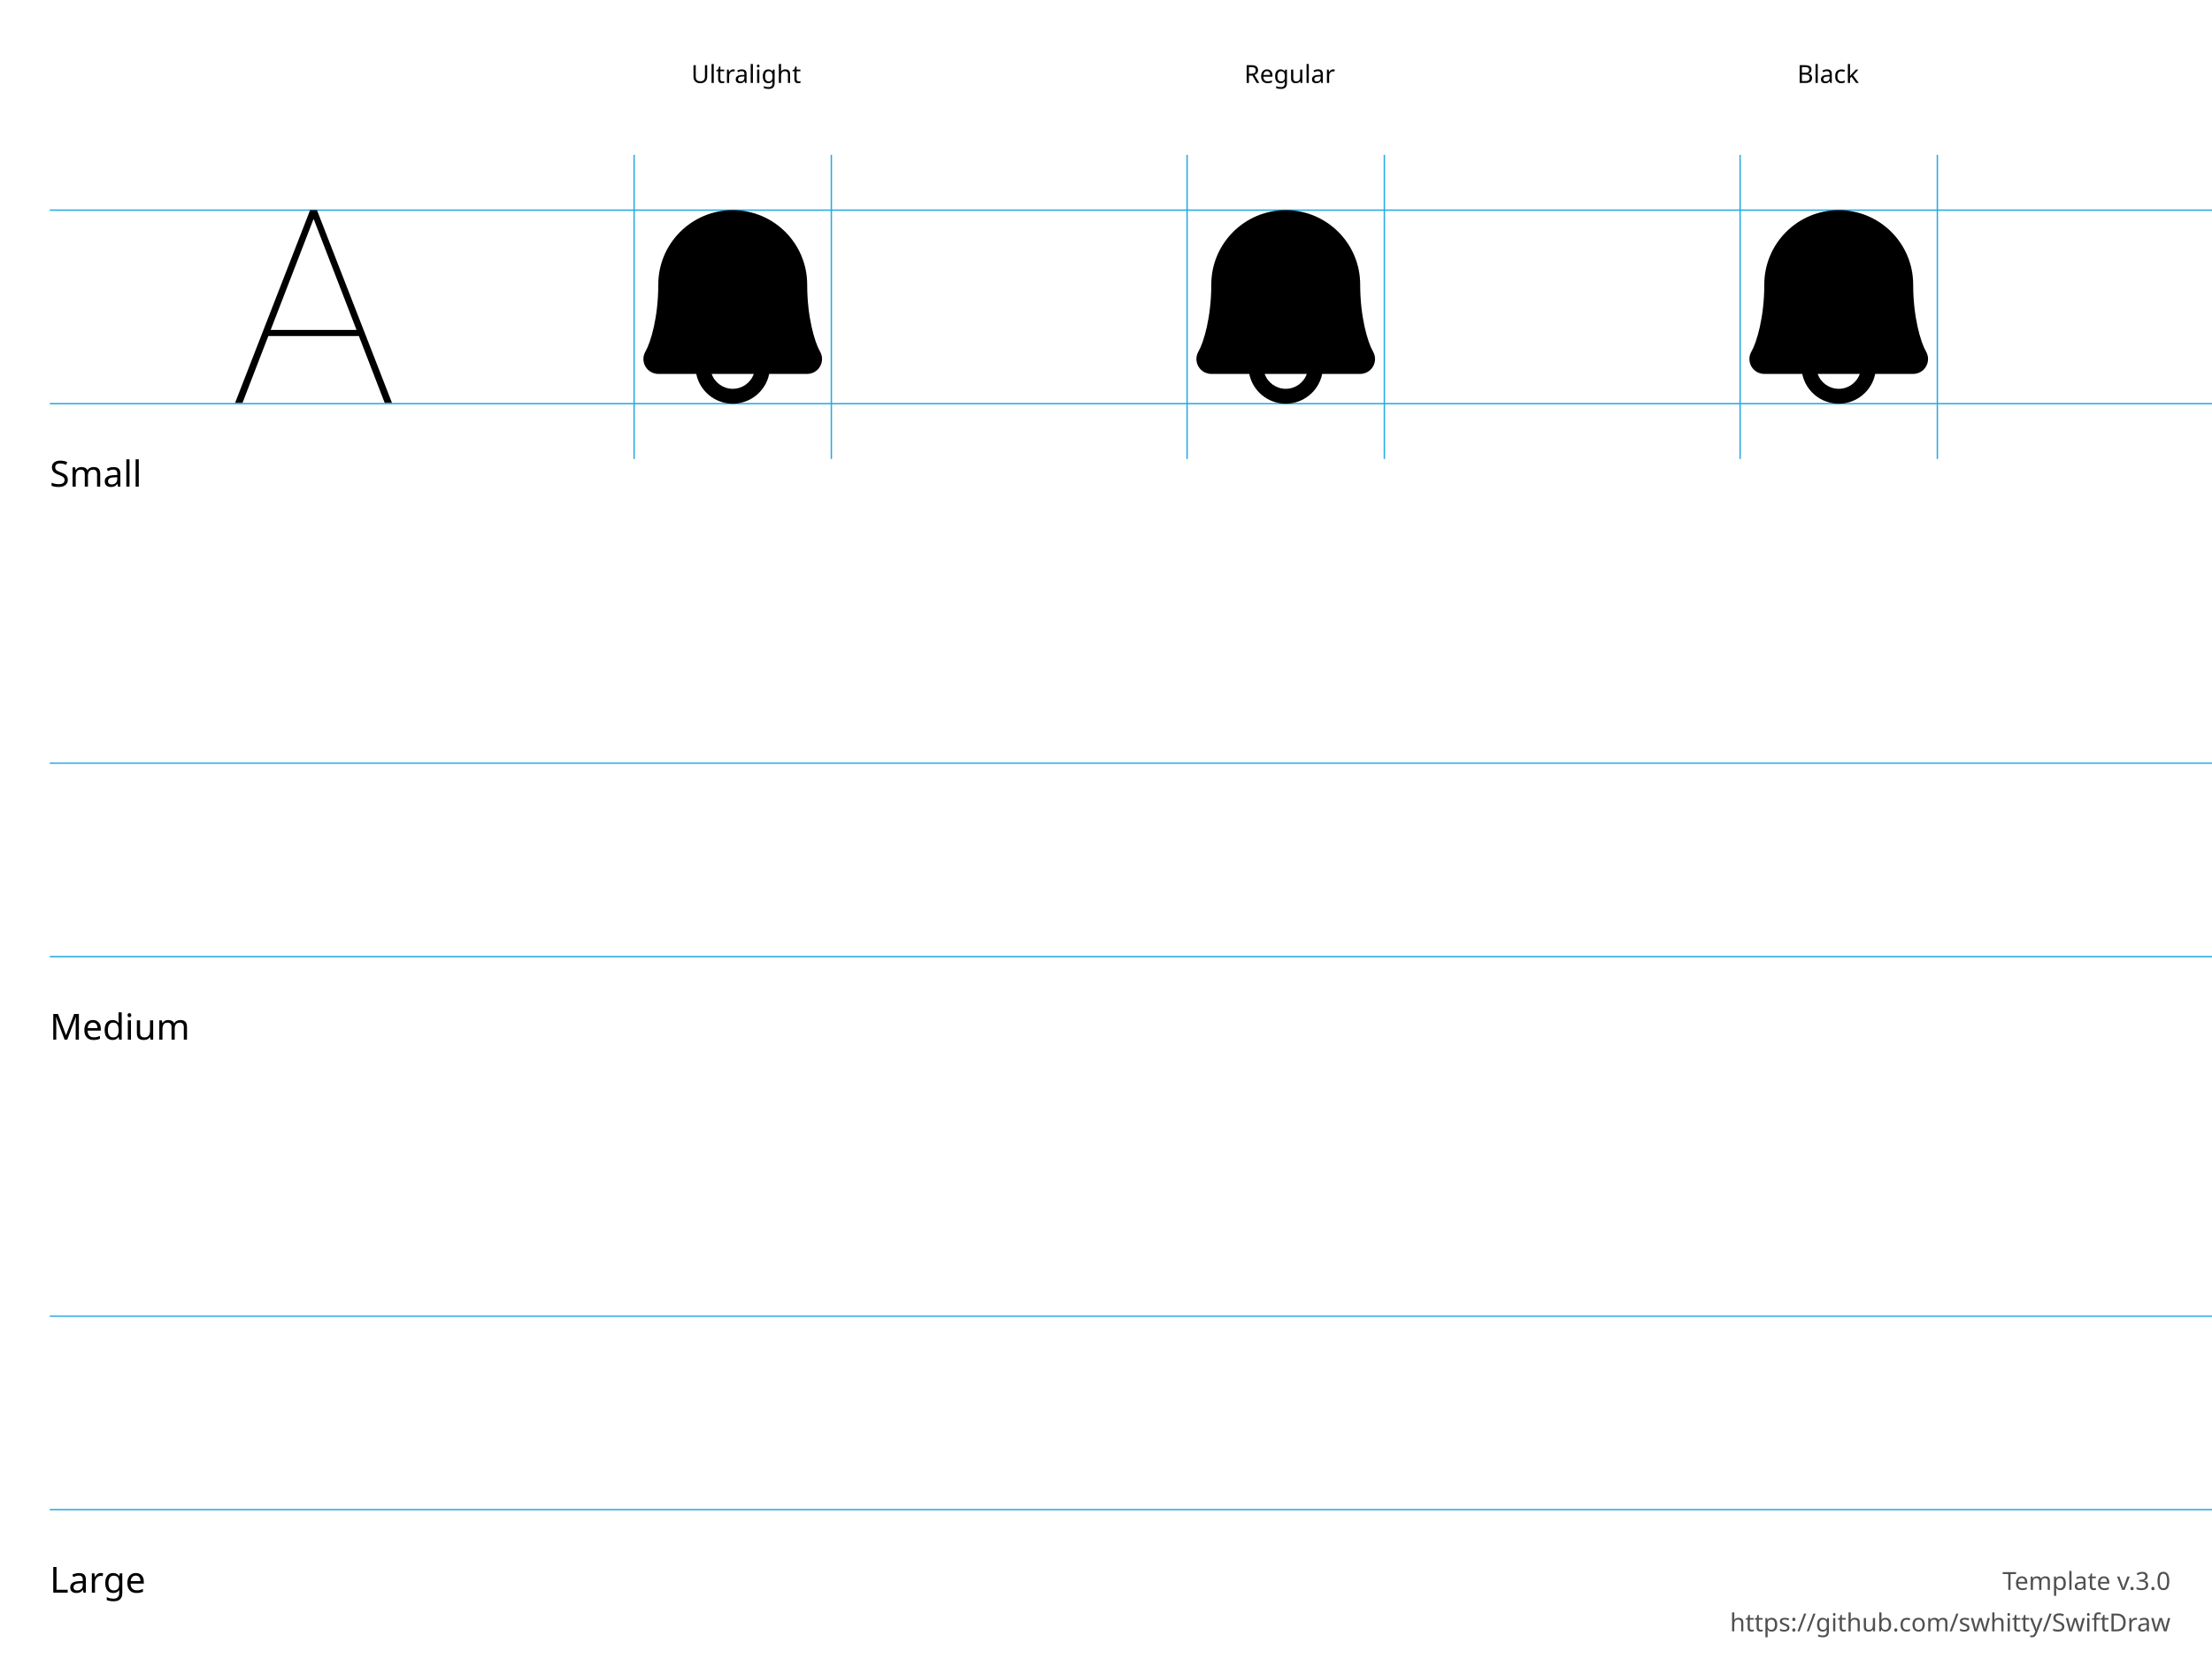
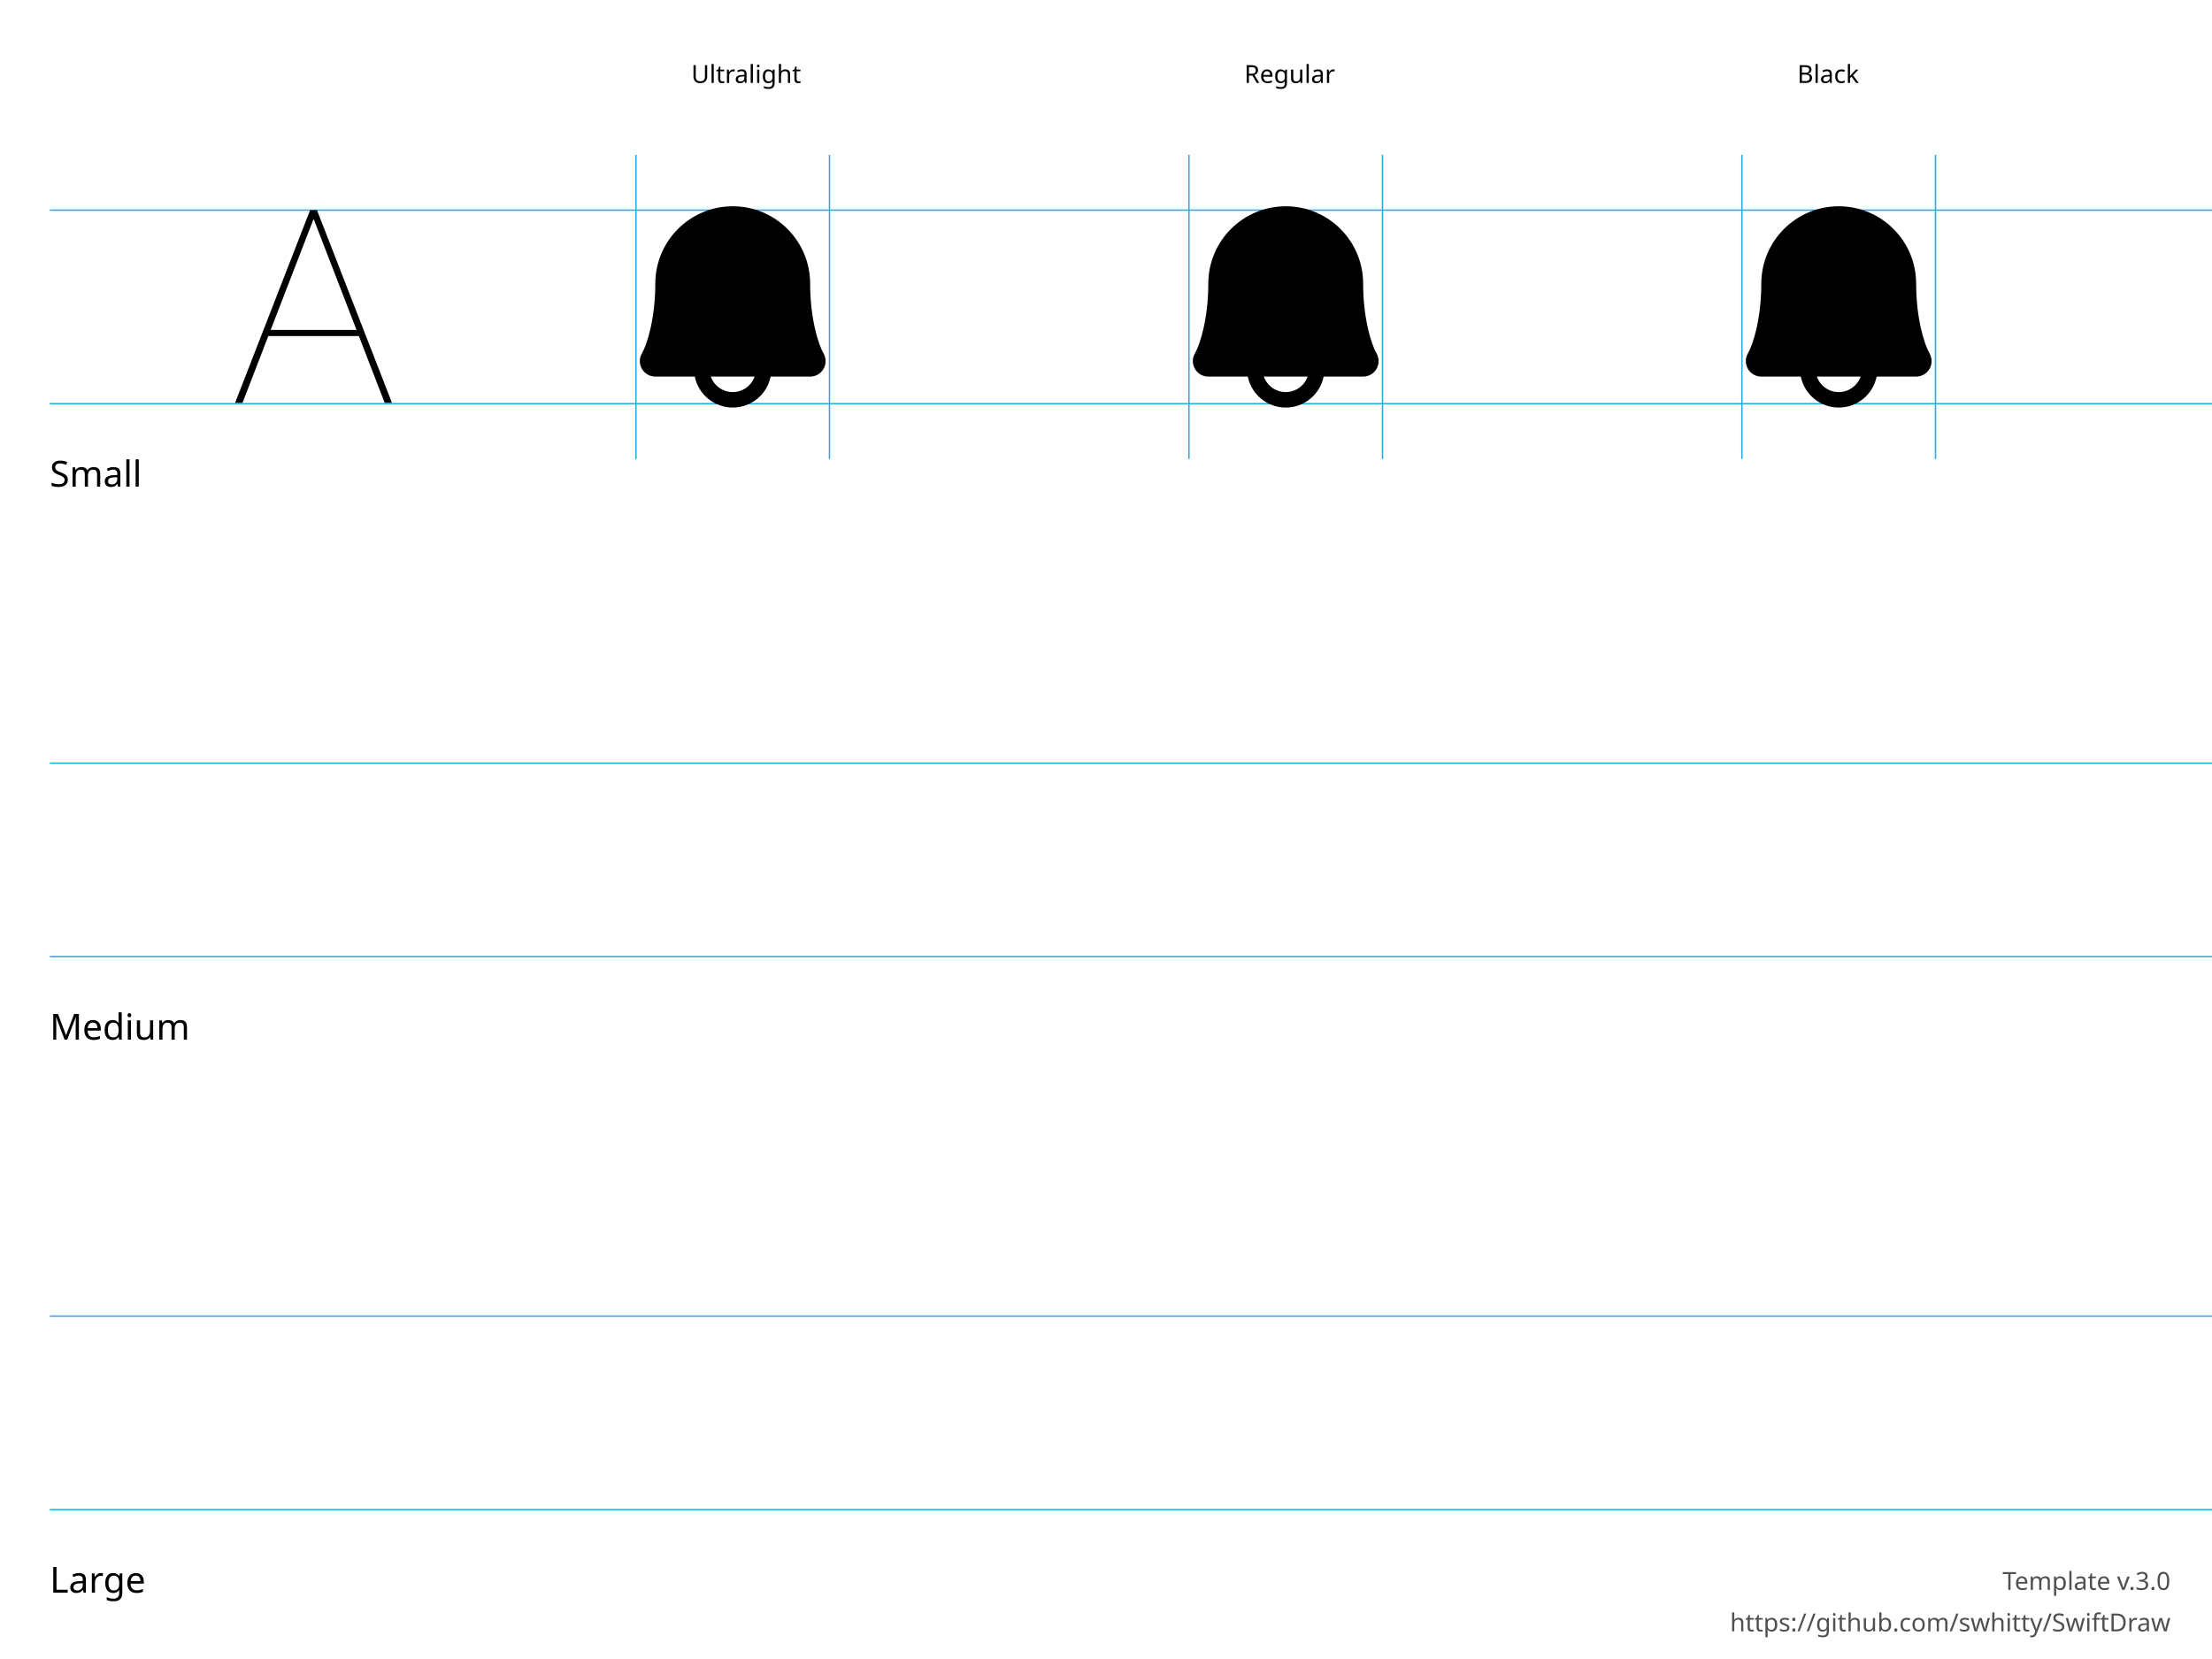
<svg xmlns="http://www.w3.org/2000/svg" height="600" width="800">
  <g id="Notes" font-family="LucidaGrande, 'Lucida Grande', sans-serif" font-size="13">
    <rect fill="white" height="600.0" width="800.0" x="0.0" y="0.0" />
    <g font-size="13">
      <text x="18.0" y="176.0">Small</text>
      <text x="18.0" y="376.0">Medium</text>
      <text x="18.0" y="576.0">Large</text>
    </g>
    <g font-size="9">
      <text x="250.0" y="30.0">Ultralight</text>
      <text x="450.0" y="30.0">Regular</text>
      <text x="650.0" y="30.0">Black</text>
      <text id="template-version" fill="#505050" text-anchor="end" x="785.0" y="575.0">Template v.3.0</text>
      <a href="https://github.com/swhitty/SwiftDraw">
        <text fill="#505050" text-anchor="end" x="785.0" y="590.0">https://github.com/swhitty/SwiftDraw</text>
      </a>
    </g>
  </g>
  <g id="Guides" stroke="rgb(39, 170, 225)" stroke-width="0.5">
    <path id="Capline-S" d="M18,76 l800,0" />
    <path id="H-reference" d="M85,145.755 L87.685,145.755 L113.369,79.287 L114.052,79.287 L114.052,76 L112.148,76 L85,145.755 Z M95.693,121.536 L130.996,121.536 L130.263,119.313 L96.474,119.313 L95.693,121.536 Z M139.15,145.755 L141.787,145.755 L114.638,76 L113.466,76 L113.466,79.287 L139.15,145.755 Z" stroke="none" transform="translate(0,0)" />
    <path id="Baseline-S" d="M18,146 l800,0" />
-     <path id="left-margin-Ultralight-S" d="M229.331,56 l0,110" />
-     <path id="right-margin-Ultralight-S" d="M300.669,56 l0,110" />
-     <path id="left-margin-Regular-S" d="M429.331,56 l0,110" />
-     <path id="right-margin-Regular-S" d="M500.669,56 l0,110" />
-     <path id="left-margin-Black-S" d="M629.331,56 l0,110" />
-     <path id="right-margin-Black-S" d="M700.669,56 l0,110" />
+     <path id="left-margin-Ultralight-S" d="M230,56 l0,110" />
+     <path id="right-margin-Ultralight-S" d="M300,56 l0,110" />
+     <path id="left-margin-Regular-S" d="M430,56 l0,110" />
+     <path id="right-margin-Regular-S" d="M500,56 l0,110" />
+     <path id="left-margin-Black-S" d="M630,56 l0,110" />
+     <path id="right-margin-Black-S" d="M700,56 l0,110" />
    <path id="Capline-M" d="M18,276 l800,0" />
    <path id="Baseline-M" d="M18,346 l800,0" />
    <path id="Capline-L" d="M18,476 l800,0" />
    <path id="Baseline-L" d="M18,546 l800,0" />
  </g>
  <g id="Symbols">
    <g id="Ultralight-S" transform="translate(0,0)">
-       <path d="M296.57,127.136 C294.702,123.918 291.926,114.815 291.926,102.924 C291.926,88.054 279.872,76 265.002,76 C250.132,76 238.077,88.054 238.077,102.924 C238.077,114.818 235.298,123.918 233.43,127.136 C232.459,128.801 232.452,130.858 233.411,132.529 C234.371,134.201 236.15,135.232 238.077,135.233 L251.812,135.233 C253.093,141.5 258.606,146 265.002,146 C271.398,146 276.911,141.5 278.191,135.233 L291.926,135.233 C293.853,135.231 295.631,134.199 296.59,132.528 C297.548,130.856 297.541,128.8 296.57,127.136 Z M265.002,140.618 C261.58,140.617 258.53,138.46 257.389,135.233 L272.615,135.233 C271.474,138.46 268.424,140.617 265.002,140.618 Z" />
+       <path d="M297.83,127.779 C295.888,124.433 293,114.965 293,102.6 C293,87.136 280.464,74.6 265,74.6 C249.536,74.6 237,87.136 237,102.6 C237,114.969 234.109,124.433 232.167,127.779 C231.157,129.51 231.149,131.649 232.147,133.388 C233.145,135.126 234.996,136.199 237,136.2 L251.283,136.2 C252.615,142.717 258.349,147.397 265,147.397 C271.651,147.397 277.385,142.717 278.716,136.2 L293,136.2 C295.004,136.197 296.853,135.124 297.85,133.386 C298.847,131.648 298.839,129.51 297.83,127.779 Z M265,141.8 C261.441,141.799 258.269,139.555 257.083,136.2 L272.917,136.2 C271.731,139.555 268.559,141.799 265,141.8 Z" />
    </g>
    <g id="Regular-S" transform="translate(0,0)">
-       <path d="M496.57,127.136 C494.702,123.918 491.926,114.815 491.926,102.924 C491.926,88.054 479.872,76 465.002,76 C450.132,76 438.077,88.054 438.077,102.924 C438.077,114.818 435.298,123.918 433.43,127.136 C432.459,128.801 432.452,130.858 433.411,132.529 C434.371,134.201 436.15,135.232 438.077,135.233 L451.812,135.233 C453.093,141.5 458.606,146 465.002,146 C471.398,146 476.911,141.5 478.191,135.233 L491.926,135.233 C493.853,135.231 495.631,134.199 496.59,132.528 C497.548,130.856 497.541,128.8 496.57,127.136 Z M465.002,140.618 C461.58,140.617 458.53,138.46 457.389,135.233 L472.615,135.233 C471.474,138.46 468.424,140.617 465.002,140.618 Z" />
+       <path d="M497.83,127.779 C495.888,124.433 493,114.965 493,102.6 C493,87.136 480.464,74.6 465,74.6 C449.536,74.6 437,87.136 437,102.6 C437,114.969 434.109,124.433 432.167,127.779 C431.157,129.51 431.15,131.649 432.147,133.388 C433.145,135.126 434.996,136.199 437,136.2 L451.284,136.2 C452.615,142.717 458.349,147.397 465,147.397 C471.651,147.397 477.385,142.717 478.717,136.2 L493,136.2 C495.004,136.197 496.853,135.124 497.85,133.386 C498.847,131.648 498.839,129.51 497.83,127.779 Z M465,141.8 C461.441,141.799 458.269,139.555 457.083,136.2 L472.917,136.2 C471.731,139.555 468.559,141.799 465,141.8 Z" />
    </g>
    <g id="Black-S" transform="translate(0,0)">
-       <path d="M696.57,127.136 C694.703,123.918 691.926,114.815 691.926,102.924 C691.926,88.054 679.872,76 665.002,76 C650.132,76 638.077,88.054 638.077,102.924 C638.077,114.818 635.298,123.918 633.43,127.136 C632.459,128.801 632.452,130.858 633.411,132.529 C634.371,134.201 636.15,135.232 638.077,135.233 L651.812,135.233 C653.093,141.5 658.606,146 665.002,146 C671.398,146 676.911,141.5 678.191,135.233 L691.926,135.233 C693.853,135.231 695.631,134.199 696.59,132.528 C697.548,130.856 697.541,128.8 696.57,127.136 Z M665.002,140.618 C661.58,140.617 658.53,138.46 657.389,135.233 L672.615,135.233 C671.474,138.46 668.424,140.617 665.002,140.618 Z" />
+       <path d="M697.83,127.779 C695.888,124.433 693,114.965 693,102.6 C693,87.136 680.464,74.6 665,74.6 C649.536,74.6 637,87.136 637,102.6 C637,114.969 634.109,124.433 632.167,127.779 C631.157,129.51 631.149,131.649 632.147,133.388 C633.145,135.126 634.996,136.199 637,136.2 L651.284,136.2 C652.615,142.717 658.349,147.397 665,147.397 C671.651,147.397 677.385,142.717 678.716,136.2 L693,136.2 C695.004,136.197 696.853,135.124 697.85,133.386 C698.847,131.648 698.839,129.51 697.83,127.779 Z M665,141.8 C661.441,141.799 658.269,139.555 657.083,136.2 L672.917,136.2 C671.731,139.555 668.559,141.799 665,141.8 Z" />
    </g>
  </g>
</svg>
